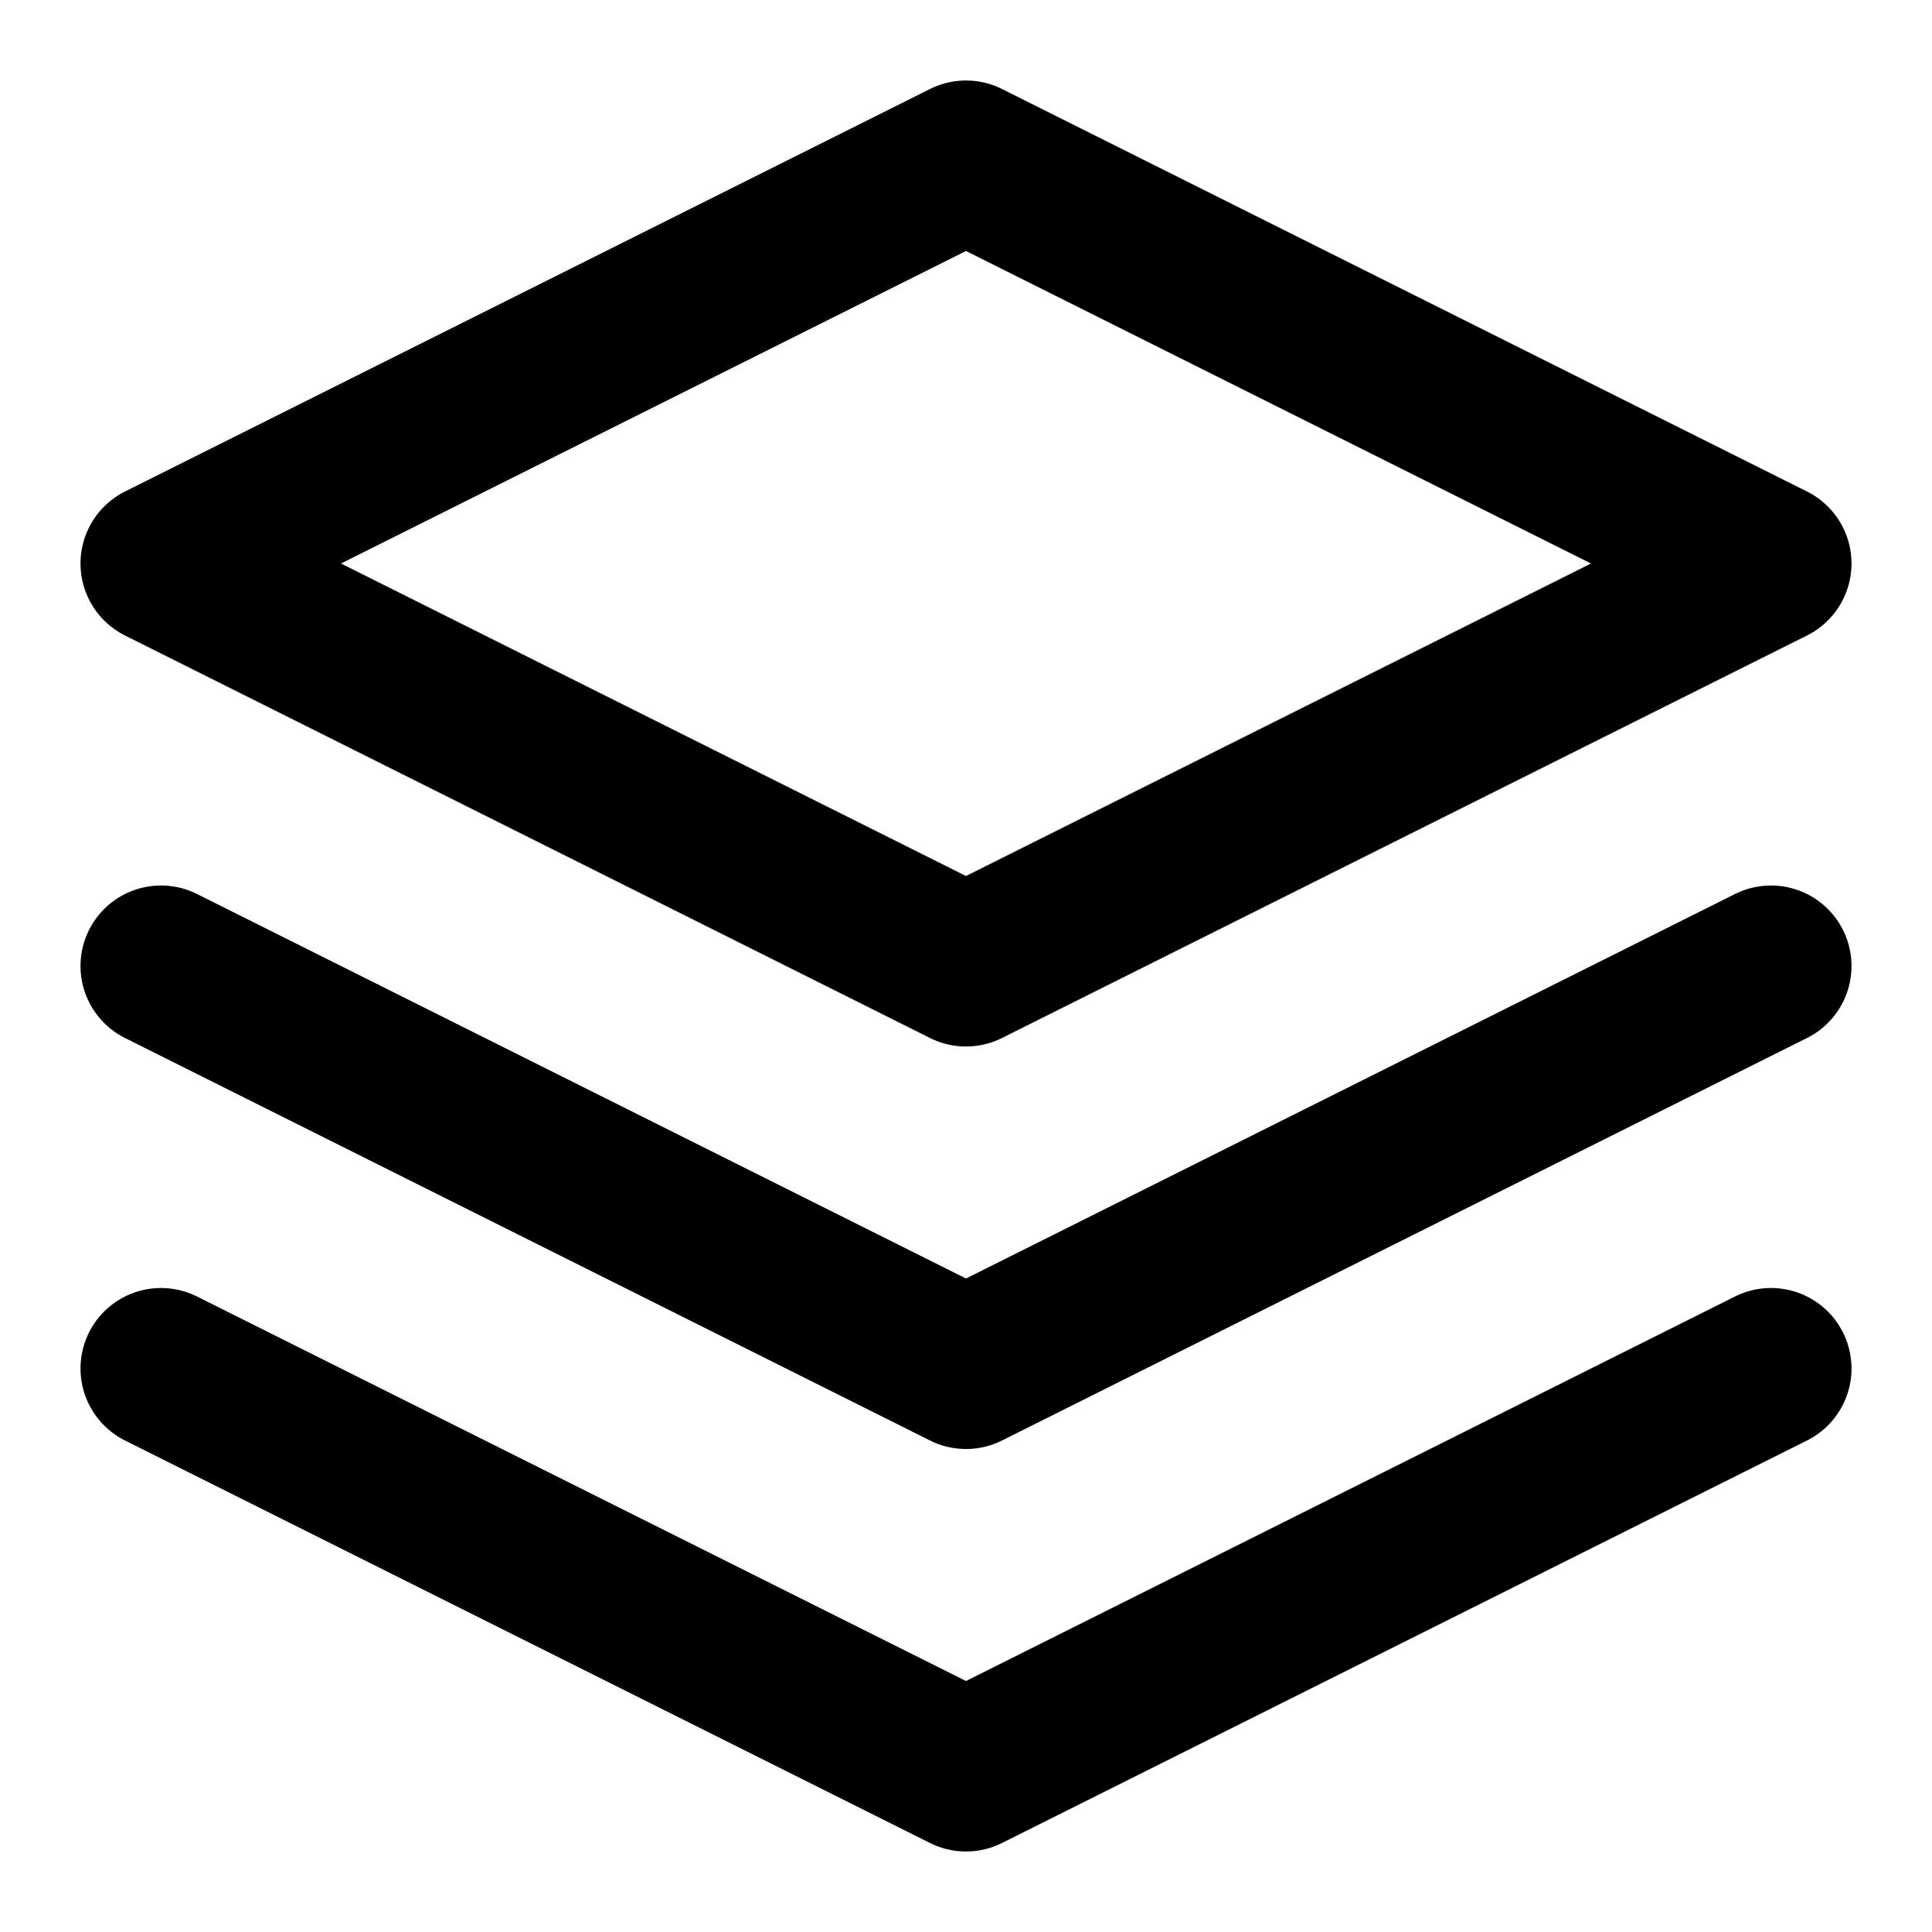
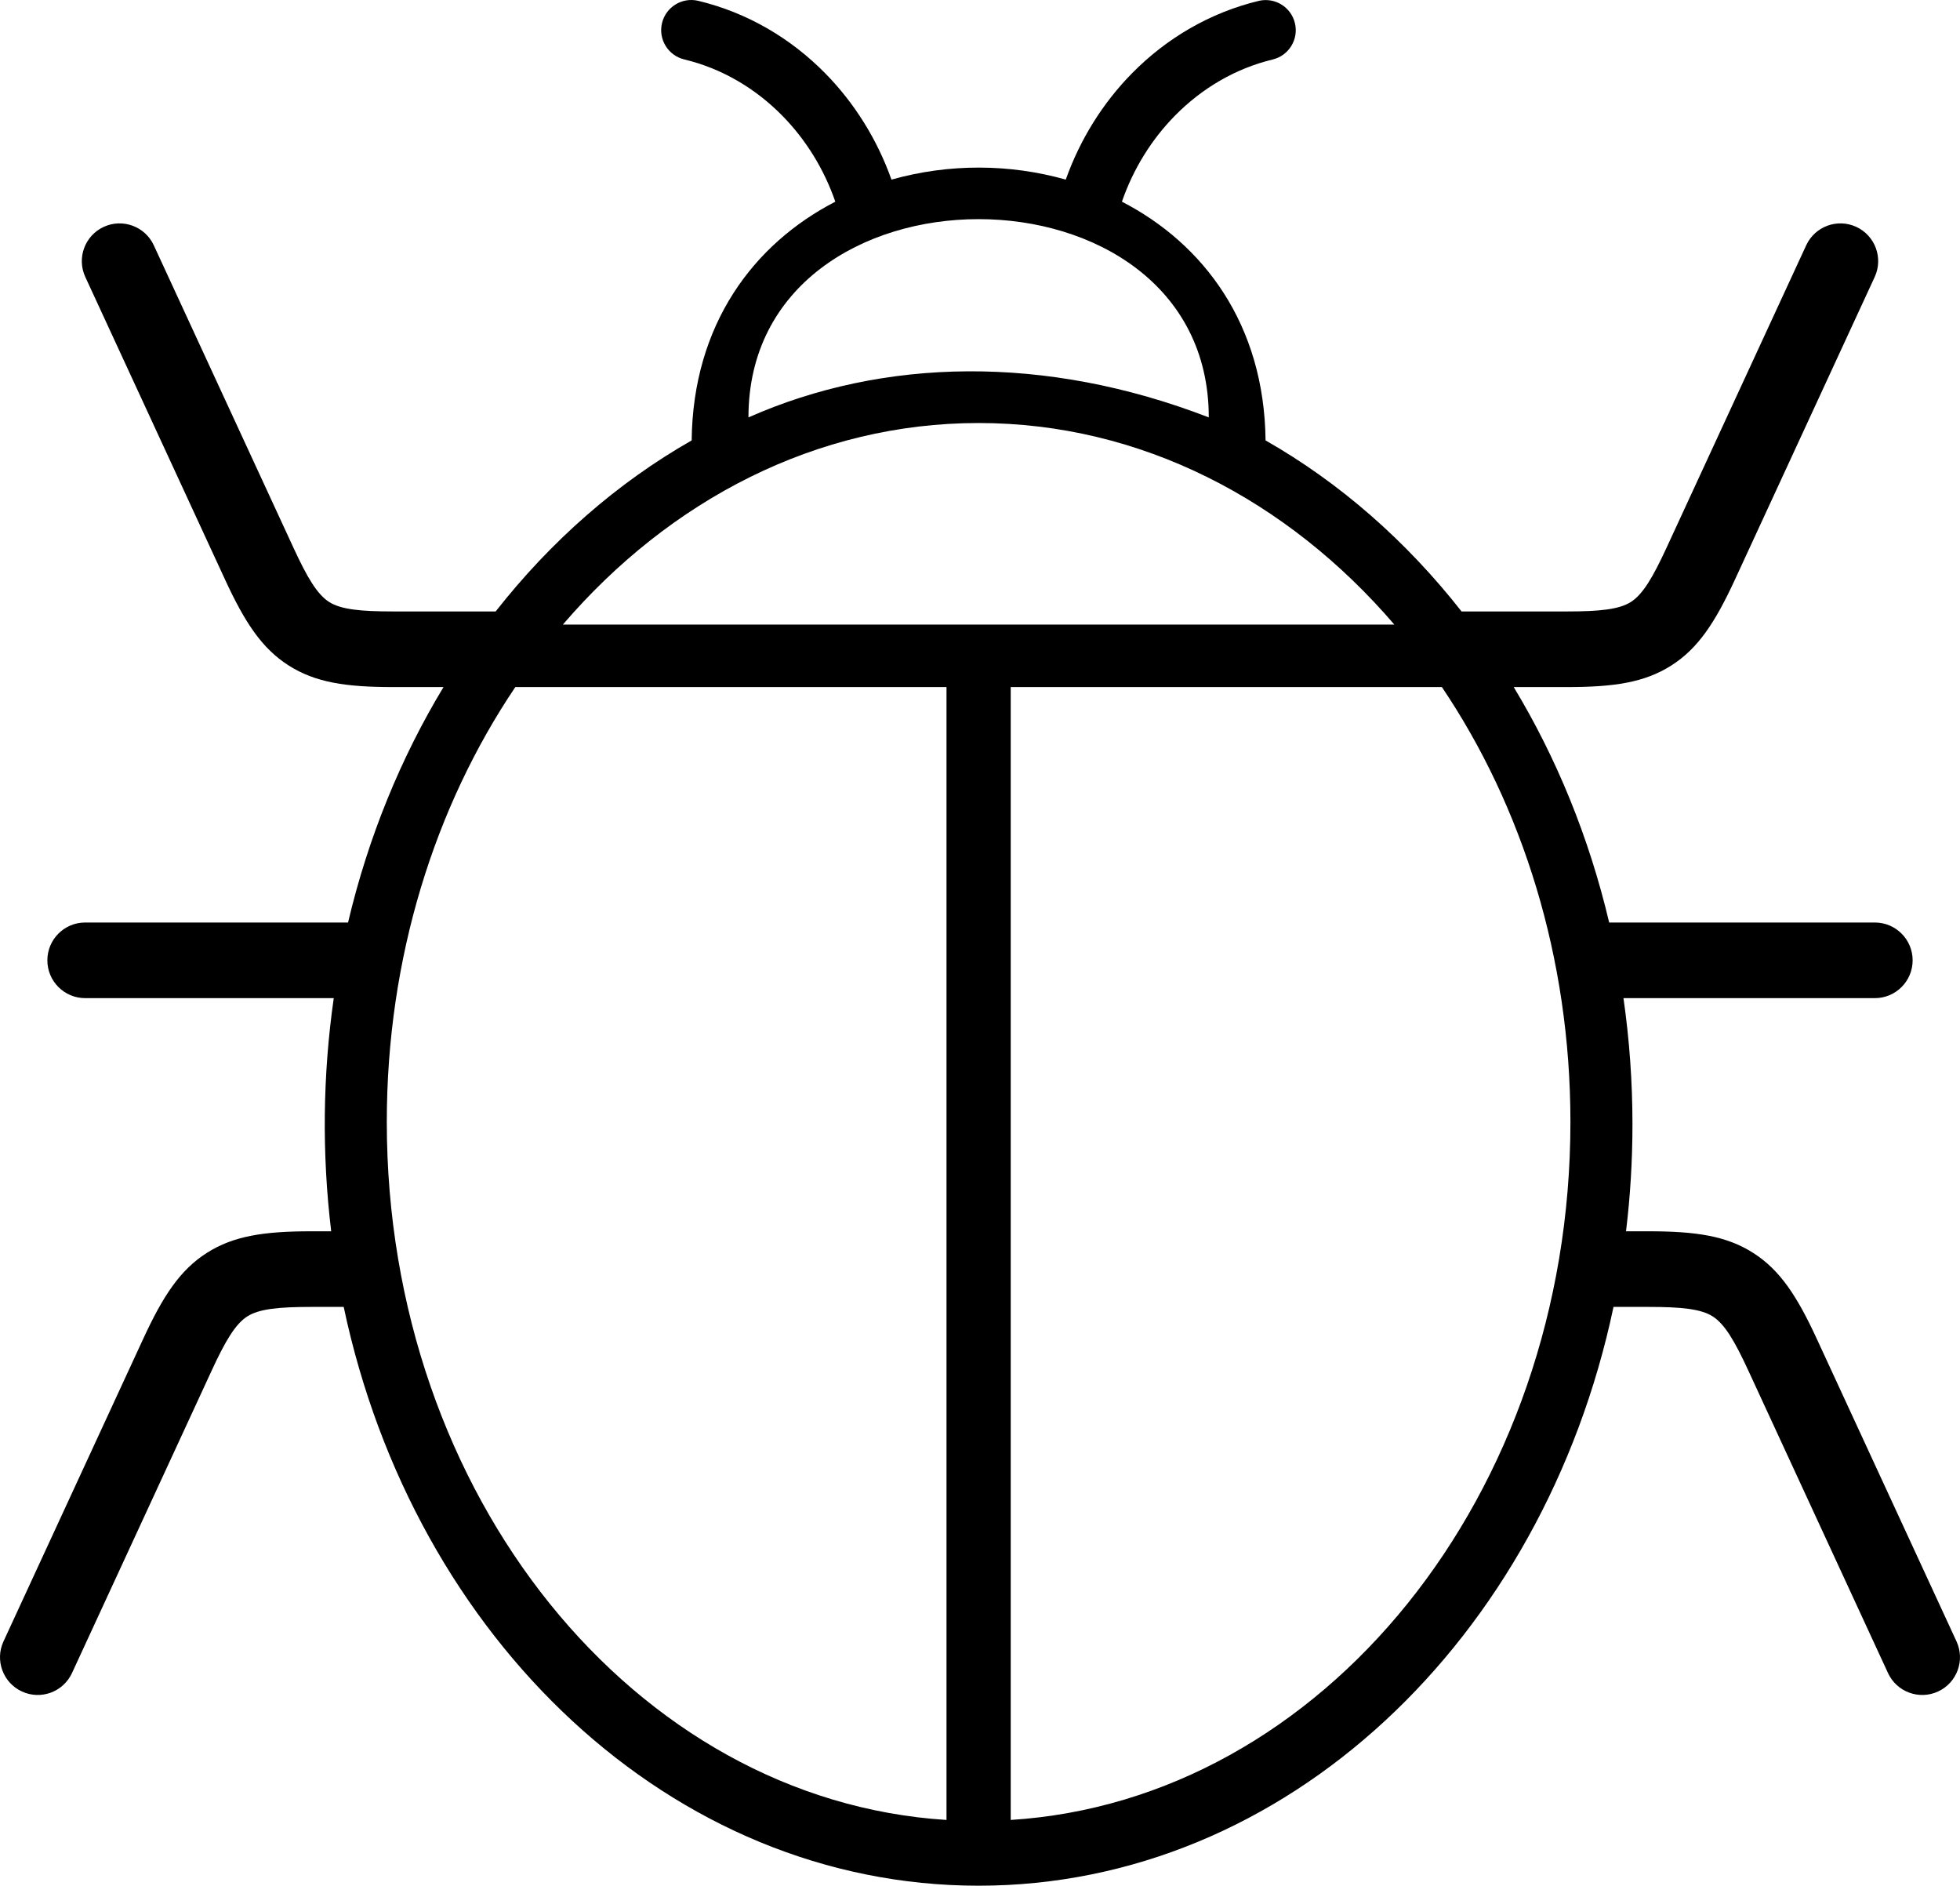
- <svg xmlns="http://www.w3.org/2000/svg" width="24" height="24" viewBox="0 0 24 24" fill="none">
-   <path d="M12 2L2 7L12 12L22 7L12 2Z" stroke="currentColor" stroke-width="2" stroke-linecap="round" stroke-linejoin="round" />
-   <path d="M2 17L12 22L22 17" stroke="currentColor" stroke-width="2" stroke-linecap="round" stroke-linejoin="round" />
-   <path d="M2 12L12 17L22 12" stroke="currentColor" stroke-width="2" stroke-linecap="round" stroke-linejoin="round" />
+ <svg xmlns="http://www.w3.org/2000/svg" shape-rendering="geometricPrecision" text-rendering="geometricPrecision" image-rendering="optimizeQuality" fill-rule="evenodd" clip-rule="evenodd" viewBox="0 0 512 492.467">
+   <path d="M330.596 115.018c19.422 11.059 36.774 26.281 51.199 44.667h27.481c8.562 0 13.669-.516 16.747-2.475 3.101-1.975 5.715-6.361 9.289-14.101l36.509-79.039c2.279-4.943 8.135-7.102 13.077-4.822 4.942 2.279 7.101 8.134 4.822 13.077l-36.508 79.04c-5.175 11.204-9.629 17.981-16.62 22.432-7.012 4.465-15.025 5.639-27.316 5.639h-13.855c11.146 18.437 19.668 39.176 24.933 61.485h69.398c5.454 0 9.876 4.421 9.876 9.875s-4.422 9.876-9.876 9.876H424.09a232.095 232.095 0 012.348 33.006c0 9.465-.578 18.773-1.68 27.883h5.889c12.292 0 20.304 1.174 27.317 5.639 6.99 4.451 11.444 11.228 16.619 22.433l36.508 79.039c2.279 4.943.121 10.798-4.822 13.077-4.942 2.28-10.798.121-13.077-4.822l-36.508-79.039c-3.574-7.74-6.188-12.126-9.29-14.1-3.078-1.96-8.184-2.476-16.747-2.476h-9.158c-18.339 86.781-85.63 151.155-165.852 151.155-80.221 0-147.514-64.373-165.852-151.155h-8.432c-8.563 0-13.67.516-16.748 2.476-3.101 1.974-5.715 6.36-9.289 14.1l-36.509 79.039c-2.279 4.943-8.135 7.102-13.077 4.822-4.942-2.279-7.101-8.134-4.822-13.077l36.509-79.039c5.174-11.205 9.628-17.982 16.618-22.433 7.013-4.465 15.026-5.639 27.318-5.639h5.164a232.801 232.801 0 01.668-60.889H22.248c-5.454 0-9.876-4.422-9.876-9.876s4.422-9.875 9.876-9.875H90.92c5.265-22.309 13.788-43.049 24.934-61.485h-13.13c-12.292 0-20.304-1.174-27.317-5.639-6.99-4.451-11.444-11.228-16.619-22.432L22.28 72.325c-2.28-4.943-.121-10.798 4.821-13.077 4.943-2.28 10.798-.121 13.078 4.822l36.508 79.039c3.574 7.74 6.188 12.126 9.29 14.101 3.078 1.959 8.184 2.475 16.747 2.475h26.755c14.426-18.385 31.777-33.608 51.2-44.667.335-30.341 16.217-51.361 37.526-62.345-2.963-8.558-7.723-16.218-13.809-22.418-7.042-7.173-15.834-12.379-25.634-14.732A7.867 7.867 0 01182.404.215c12.791 3.072 24.184 9.781 33.225 18.991 7.557 7.699 13.493 17.158 17.243 27.703a83.98 83.98 0 0122.992-3.142 83.837 83.837 0 0122.541 3.137c3.75-10.543 9.685-20 17.241-27.698 9.041-9.21 20.433-15.919 33.224-18.991a7.868 7.868 0 013.642 15.308c-9.799 2.353-18.592 7.559-25.633 14.732-6.085 6.199-10.844 13.858-13.808 22.414 21.308 10.986 37.189 32.01 37.525 62.349zM247.25 475.294V179.436H134.615c-21.013 31.174-33.575 70.644-33.575 113.583 0 97.494 64.73 177.131 146.21 182.275zM147.036 163.115h217.202c-27.919-32.545-66.27-52.641-108.601-52.641s-80.683 20.095-108.601 52.641zm229.623 16.321H264.024v295.858c81.481-5.144 146.21-84.781 146.21-182.275 0-42.939-12.56-82.41-33.575-113.583zm-181.145-70.43c35.214-15.572 77.505-16.512 120.247 0 0-69.038-120.247-69.036-120.247 0z" />
</svg>
